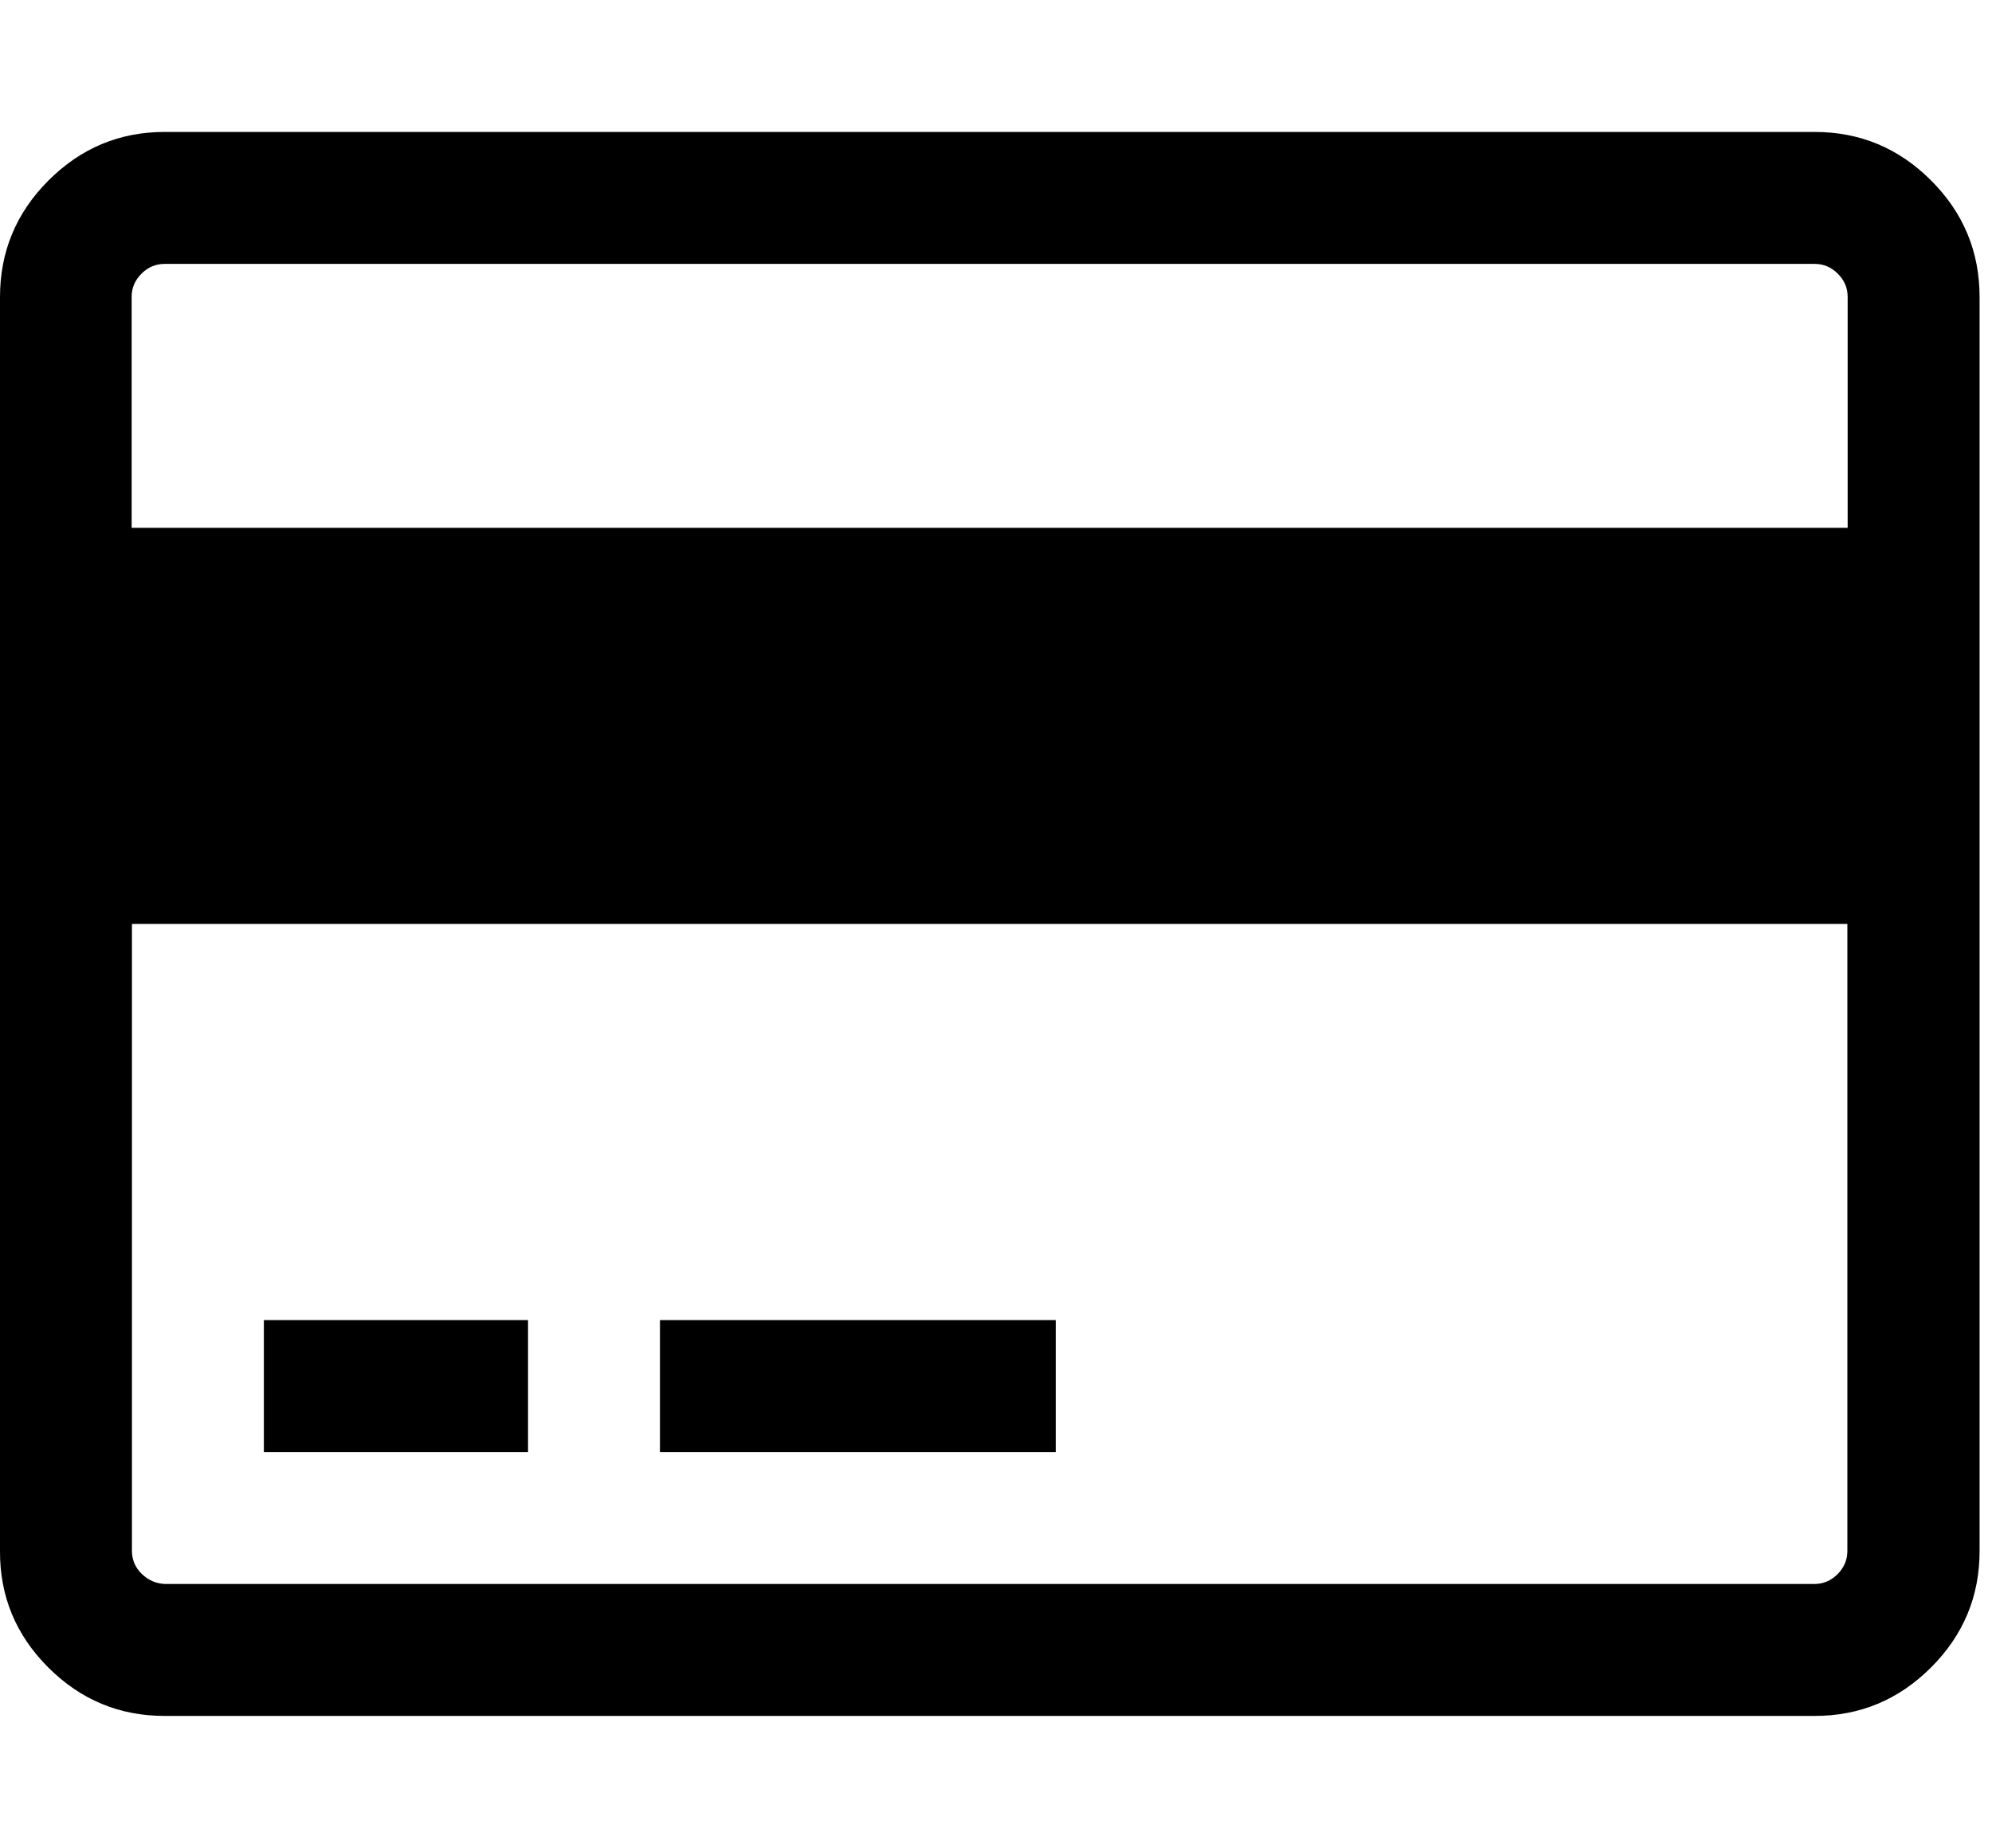
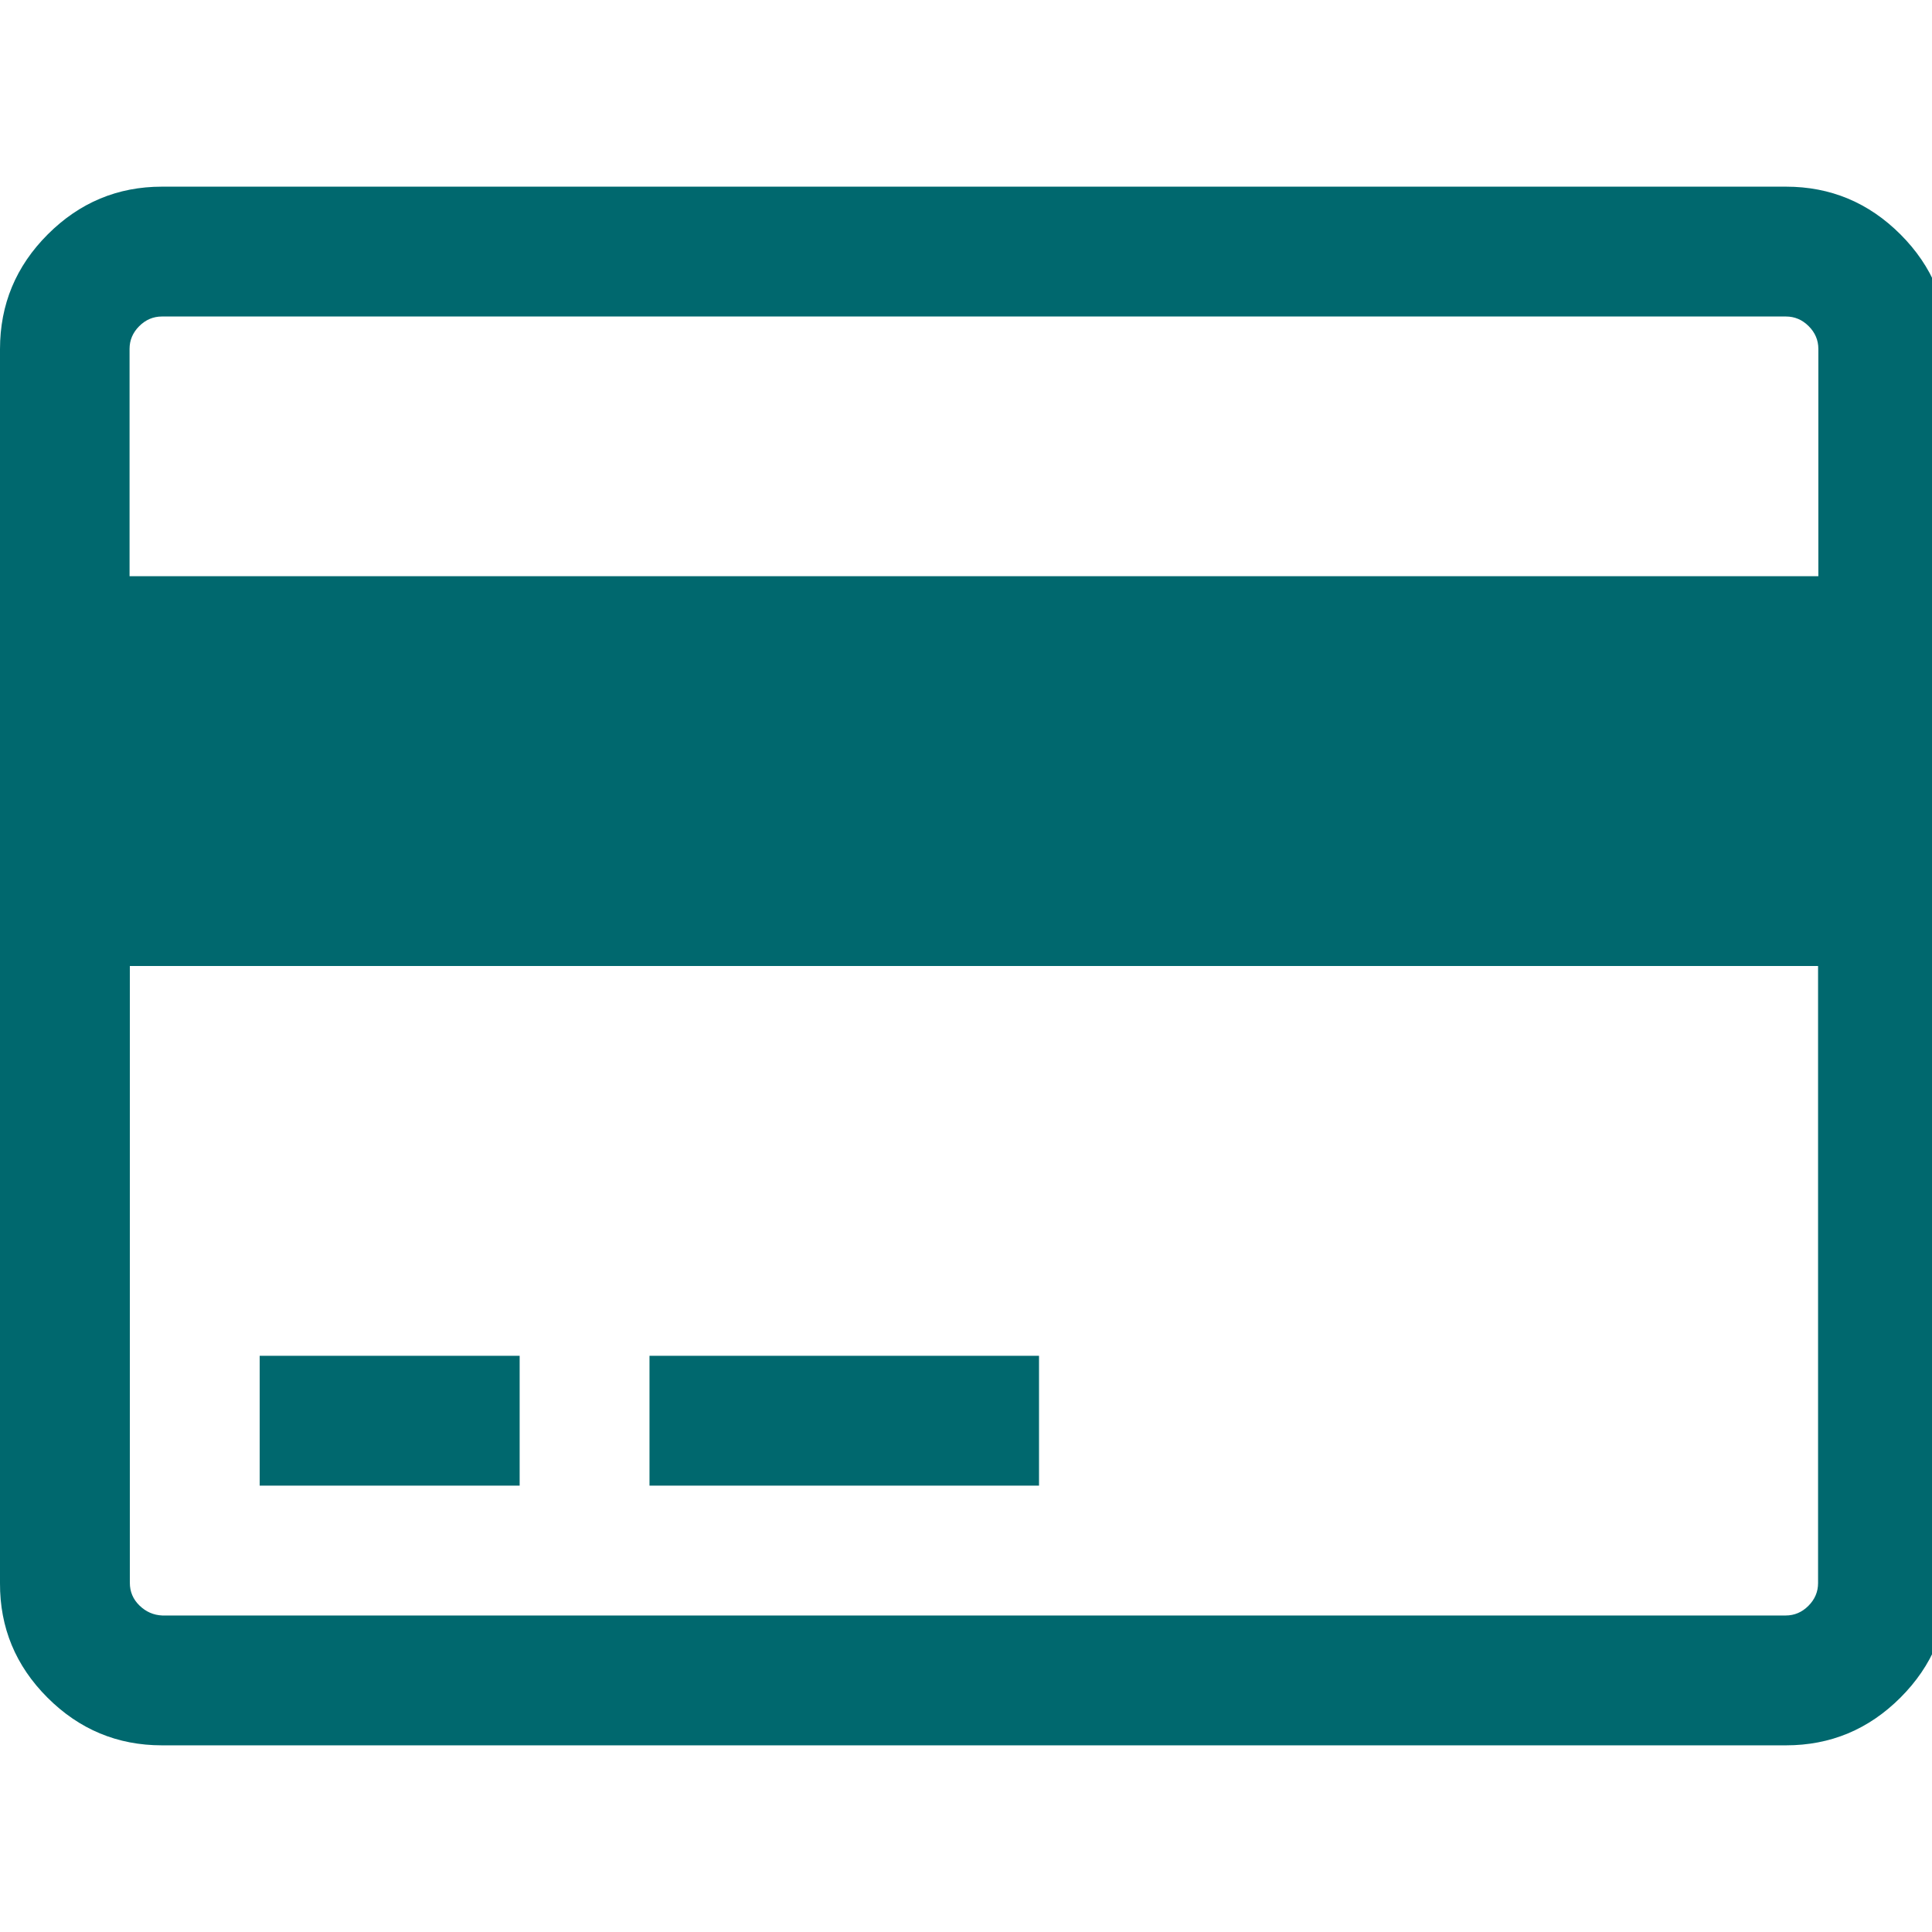
- <svg xmlns="http://www.w3.org/2000/svg" id="card" width="69" height="64">
+ <svg xmlns="http://www.w3.org/2000/svg" id="cart" fill="#00686e" width="28" height="28" viewBox="0 0 68 64">
  <path d="M62.86 4.57q2.35 0 4.03 1.68t1.68 4.04v43.43q0 2.35-1.68 4.03t-4.03 1.68H5.7q-2.35 0-4.03-1.68T0 53.72V10.29q0-2.36 1.68-4.04T5.7 4.57h57.15zM5.7 9.14q-.46 0-.8.34t-.34.8v8H64v-8q0-.46-.34-.8t-.8-.34H5.7zm57.15 45.72q.46 0 .8-.34t.34-.8V32H4.57v21.71q0 .47.34.8t.8.35h57.15zM9.14 50.29v-4.57h9.15v4.57H9.14zm13.72 0v-4.57h13.71v4.57H22.86z" />
</svg>
